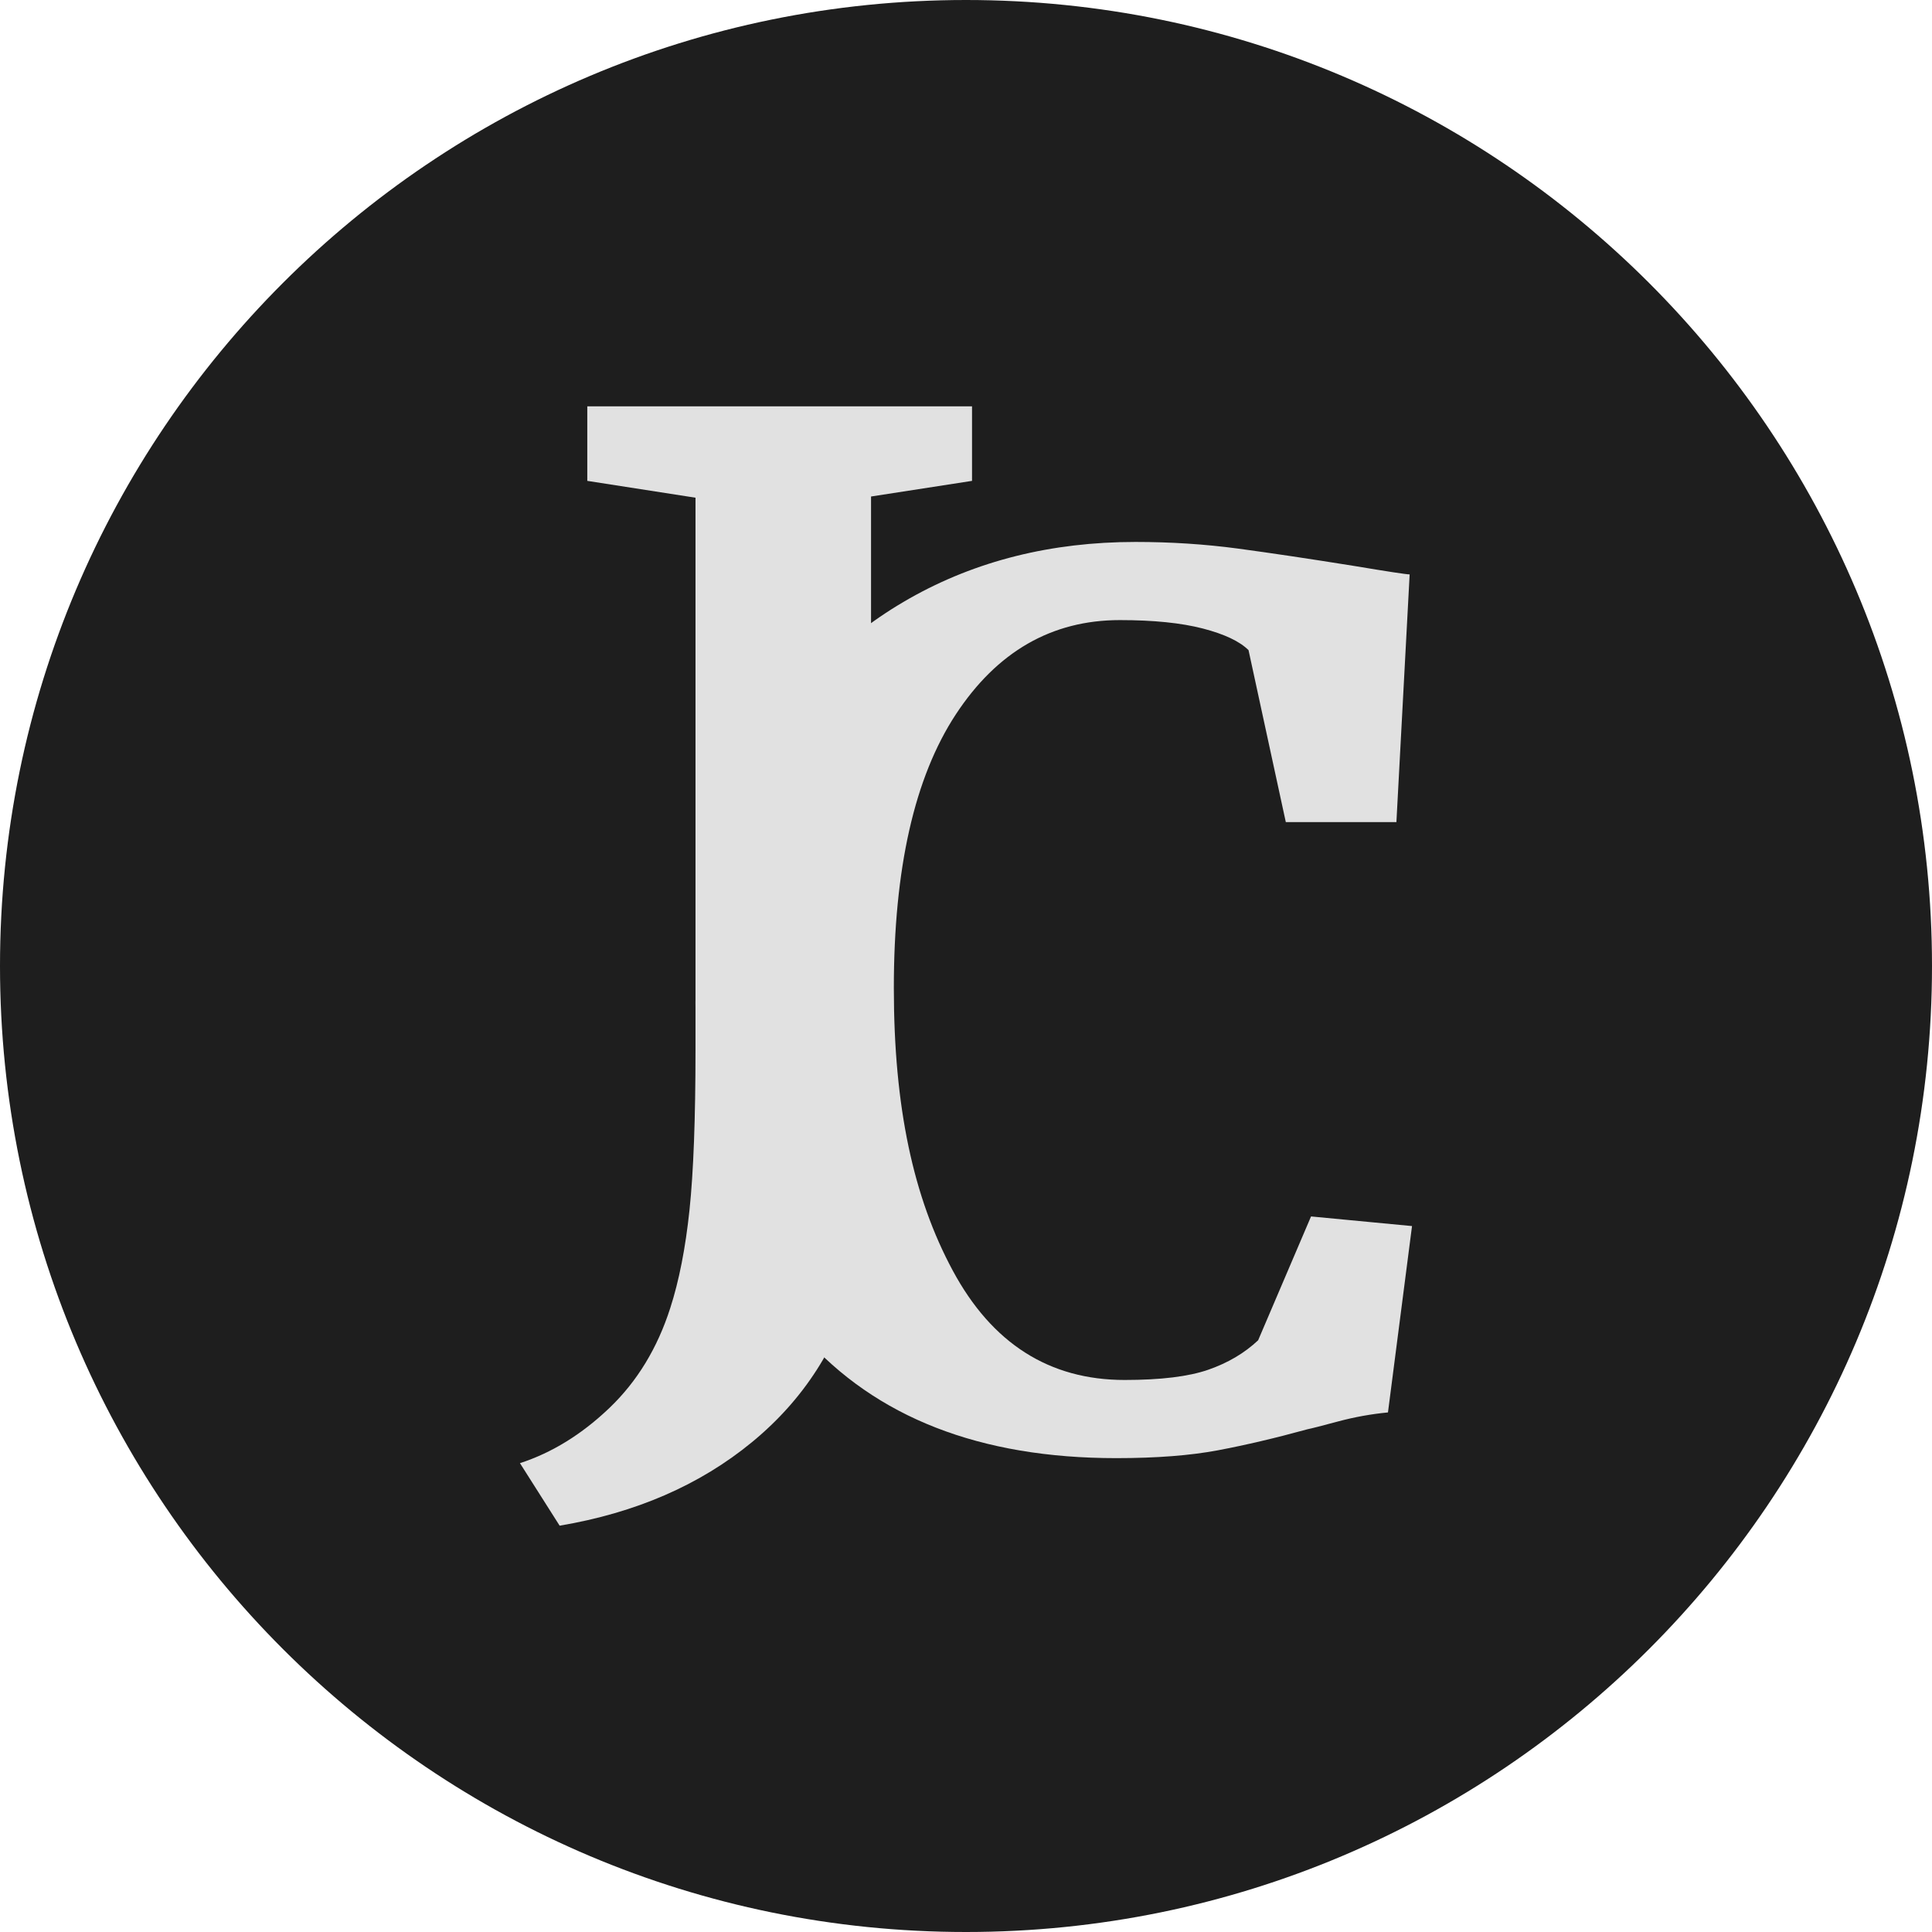
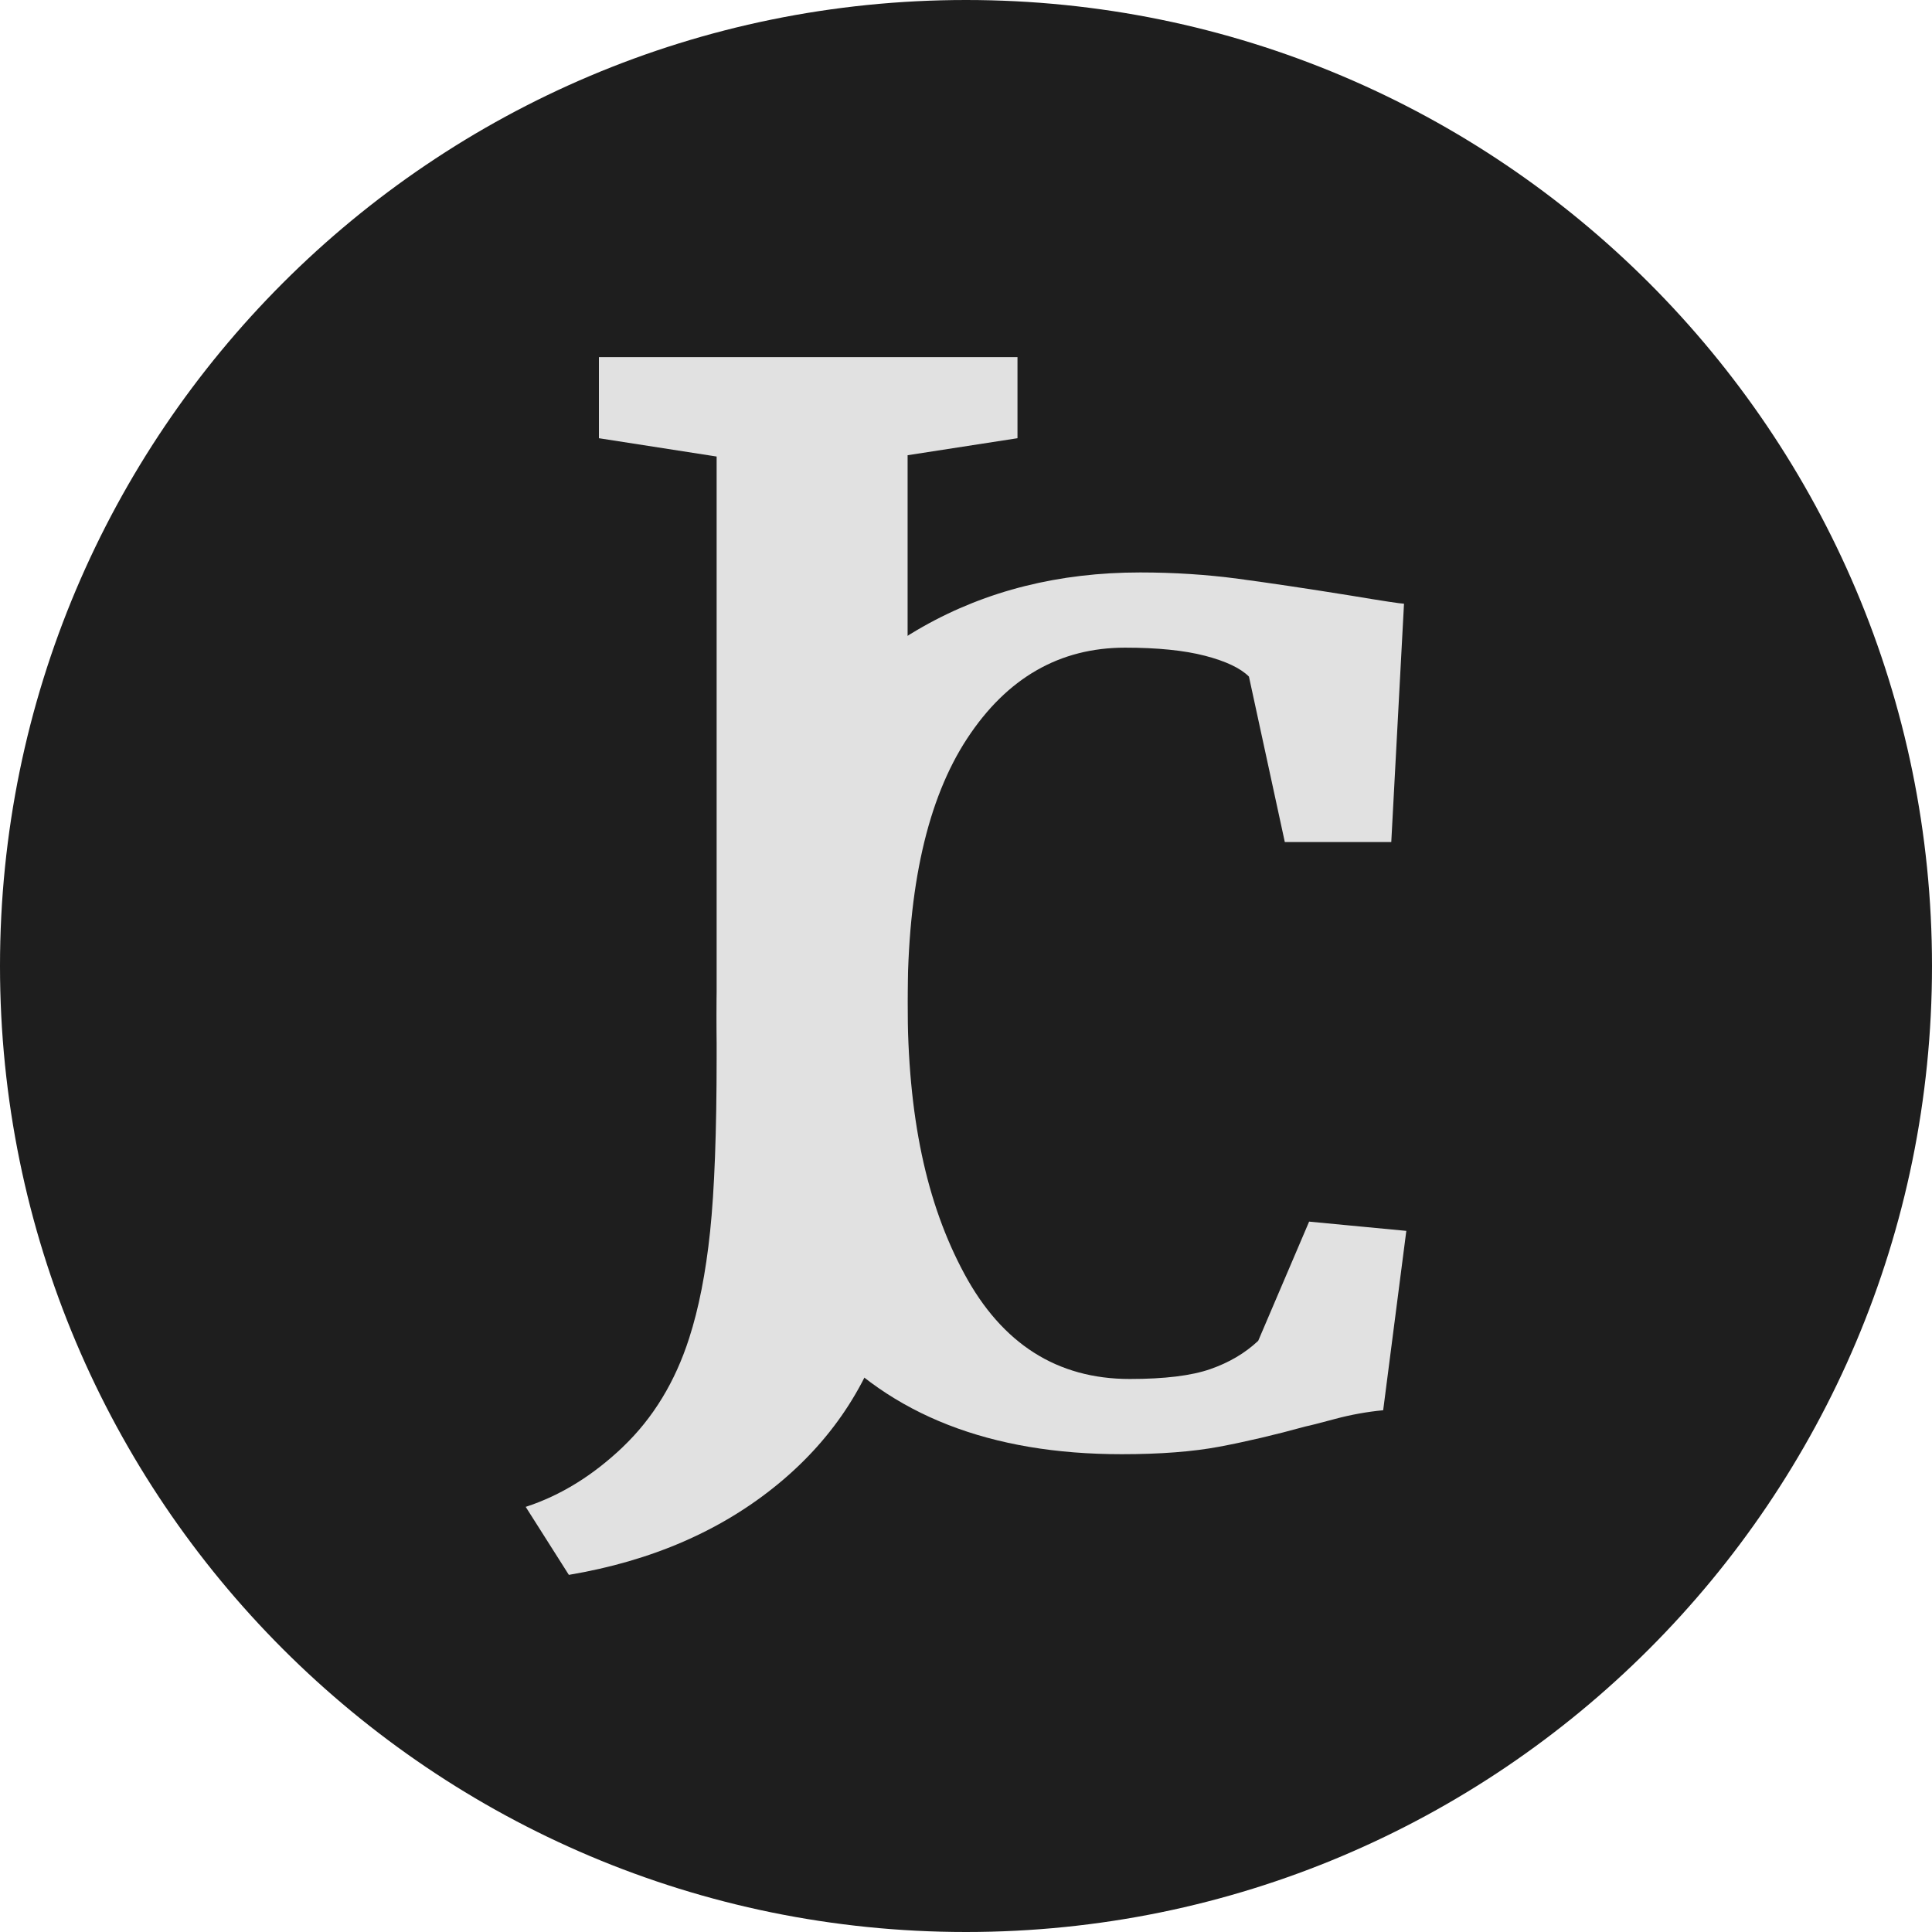
<svg xmlns="http://www.w3.org/2000/svg" id="a" data-name="Layer 1" viewBox="0 0 1000 1000">
  <circle cx="500" cy="500" r="500" fill="#1e1e1e" />
  <g>
-     <path d="m315.49,728.7c14.31-13.69,24.78-30.91,31.43-51.65,4.56-14.1,7.88-31.01,9.96-50.72,2.07-19.7,3.11-47.39,3.11-83.08v-285.64l-56.01-8.71v-38.58h199.14v38.58l-52.27,8.09v244.57c0,44.4-.53,78.72-1.56,102.99-1.04,24.27-3.22,43.67-6.53,58.19-8.71,33.61-26.55,61.5-53.52,83.7-26.97,22.19-60.16,36.61-99.57,43.25l-20.54-32.36c16.59-5.4,32.05-14.94,46.36-28.63Z" fill="#e1e1e1" />
-     <path d="m415.99,691.55c-37.34-42.1-56.01-99.67-56.01-172.69,0-48.12,9.85-90.13,29.56-126.02,19.7-35.88,46.77-63.57,81.21-83.08,34.43-19.5,73.43-29.25,116.99-29.25,18.25,0,35.88,1.15,52.9,3.42,17.01,2.29,37.12,5.29,60.36,9.02,17.43,2.91,26.96,4.36,28.63,4.36l-6.85,128.2h-57.25l-19.29-88.99c-4.57-4.56-12.45-8.29-23.65-11.2-11.2-2.9-25.51-4.36-42.94-4.36-35.27,0-63.58,16.29-84.95,48.85-21.37,32.57-32.05,79.76-32.05,141.58s10.16,108.5,30.49,146.25c20.32,37.76,49.99,56.63,88.99,56.63,18.67,0,33.08-1.76,43.25-5.29,10.16-3.52,18.77-8.61,25.83-15.25l27.38-64.1,52.27,4.98-12.45,96.46c-8.71.84-17.33,2.39-25.83,4.67-8.51,2.29-13.8,3.64-15.87,4.05-16.6,4.57-32.05,8.19-46.36,10.89-14.31,2.69-31.85,4.05-52.59,4.05-70.54,0-124.46-21.05-161.8-63.17Z" fill="#e1e1e1" />
+     <path d="m322.53,748.8c15.57-14.9,26.96-33.63,34.19-56.19,4.96-15.34,8.57-33.73,10.83-55.18,2.25-21.43,3.38-51.56,3.38-90.38V236.3l-60.93-9.48v-41.97h216.65v41.97l-56.87,8.8v266.07c0,48.3-.57,85.64-1.69,112.05-1.13,26.4-3.5,47.51-7.11,63.3-9.48,36.56-28.89,66.91-58.22,91.06-29.34,24.14-65.45,39.83-108.32,47.05l-22.34-35.2c18.05-5.87,34.87-16.25,50.44-31.14Z" fill="#e1e1e1" />
+     <path d="m424.84,691.9c-35.94-40.52-53.9-95.92-53.9-166.21,0-46.31,9.48-86.74,28.45-121.28,18.96-34.53,45.01-61.19,78.16-79.96,33.14-18.76,70.67-28.15,112.6-28.15,17.57,0,34.53,1.1,50.91,3.29,16.37,2.2,35.73,5.09,58.1,8.69,16.77,2.8,25.95,4.19,27.55,4.19l-6.59,123.38h-55.1l-18.57-85.65c-4.4-4.39-11.98-7.98-22.76-10.78-10.78-2.79-24.56-4.19-41.33-4.19-33.94,0-61.19,15.68-81.76,47.02-20.57,31.35-30.84,76.77-30.84,136.26s9.78,104.42,29.35,140.75c19.56,36.34,48.11,54.5,85.65,54.5,17.97,0,31.84-1.69,41.63-5.09,9.78-3.39,18.06-8.28,24.86-14.67l26.35-61.69,50.31,4.79-11.98,92.84c-8.39.8-16.68,2.3-24.86,4.49-8.19,2.2-13.28,3.5-15.27,3.89-15.97,4.4-30.84,7.88-44.62,10.48-13.78,2.59-30.65,3.89-50.61,3.89-67.89,0-119.79-20.26-155.72-60.79Z" fill="#e1e1e1" />
  </g>
</svg>
